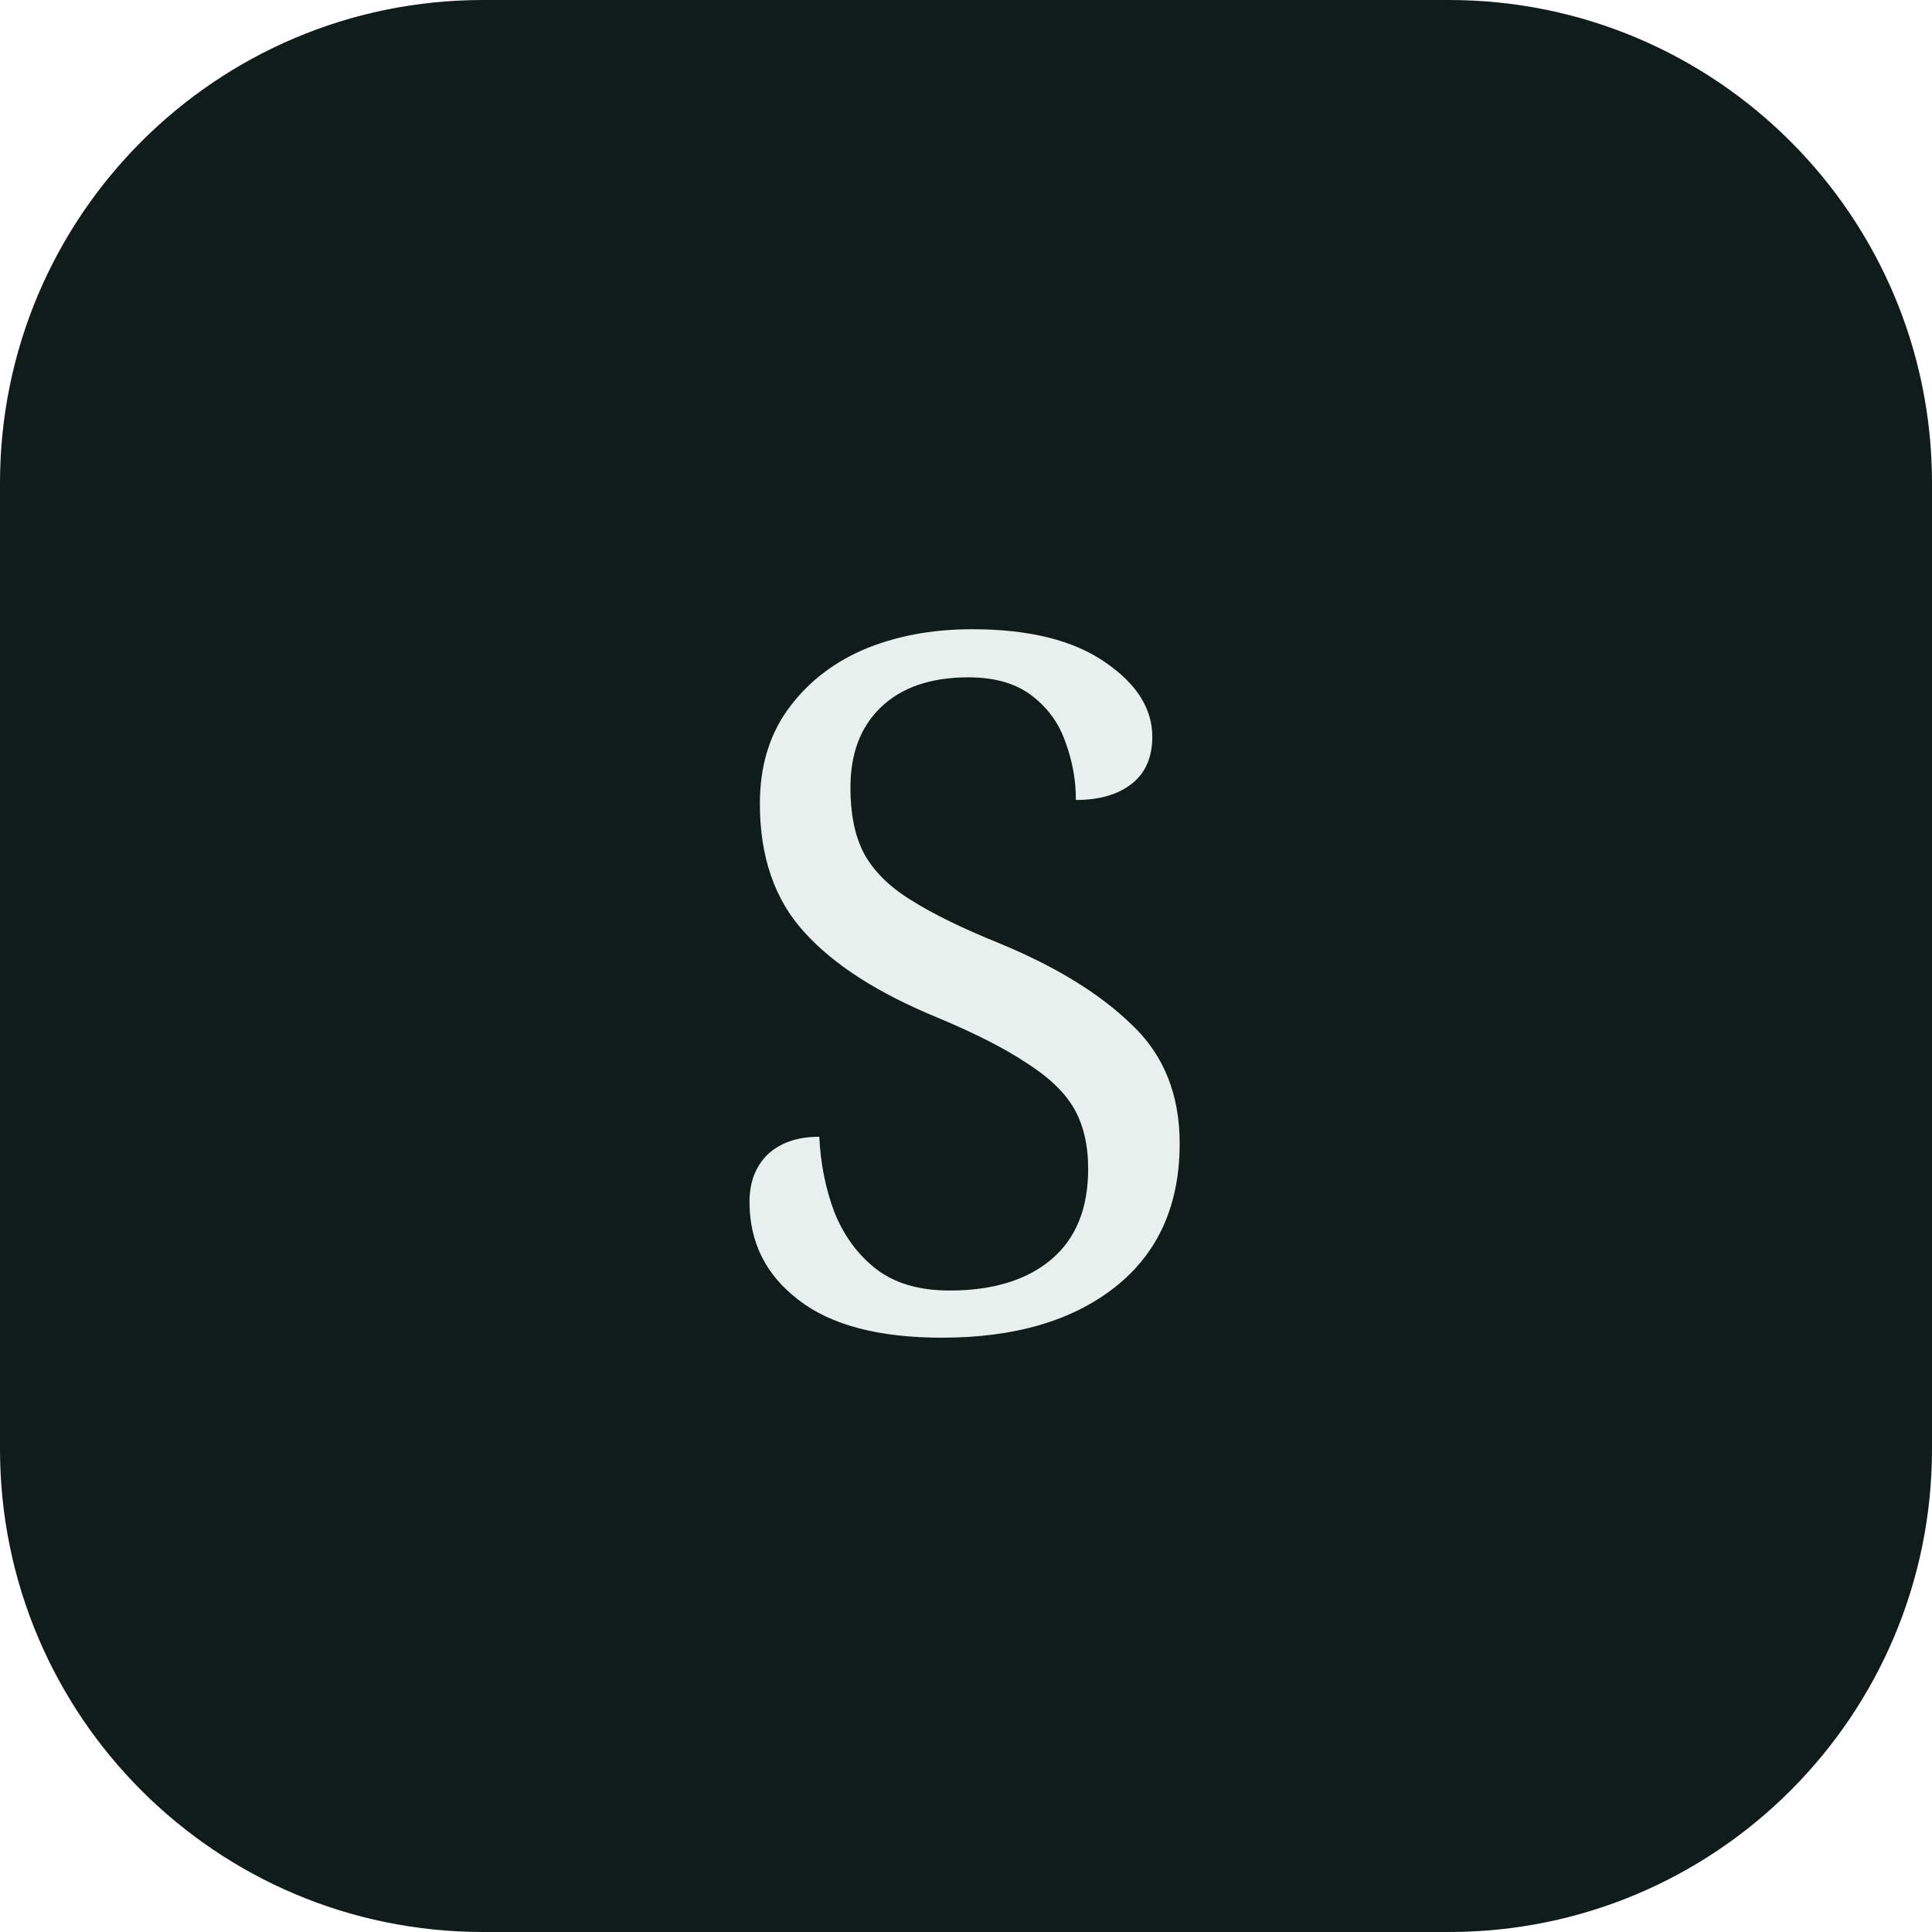
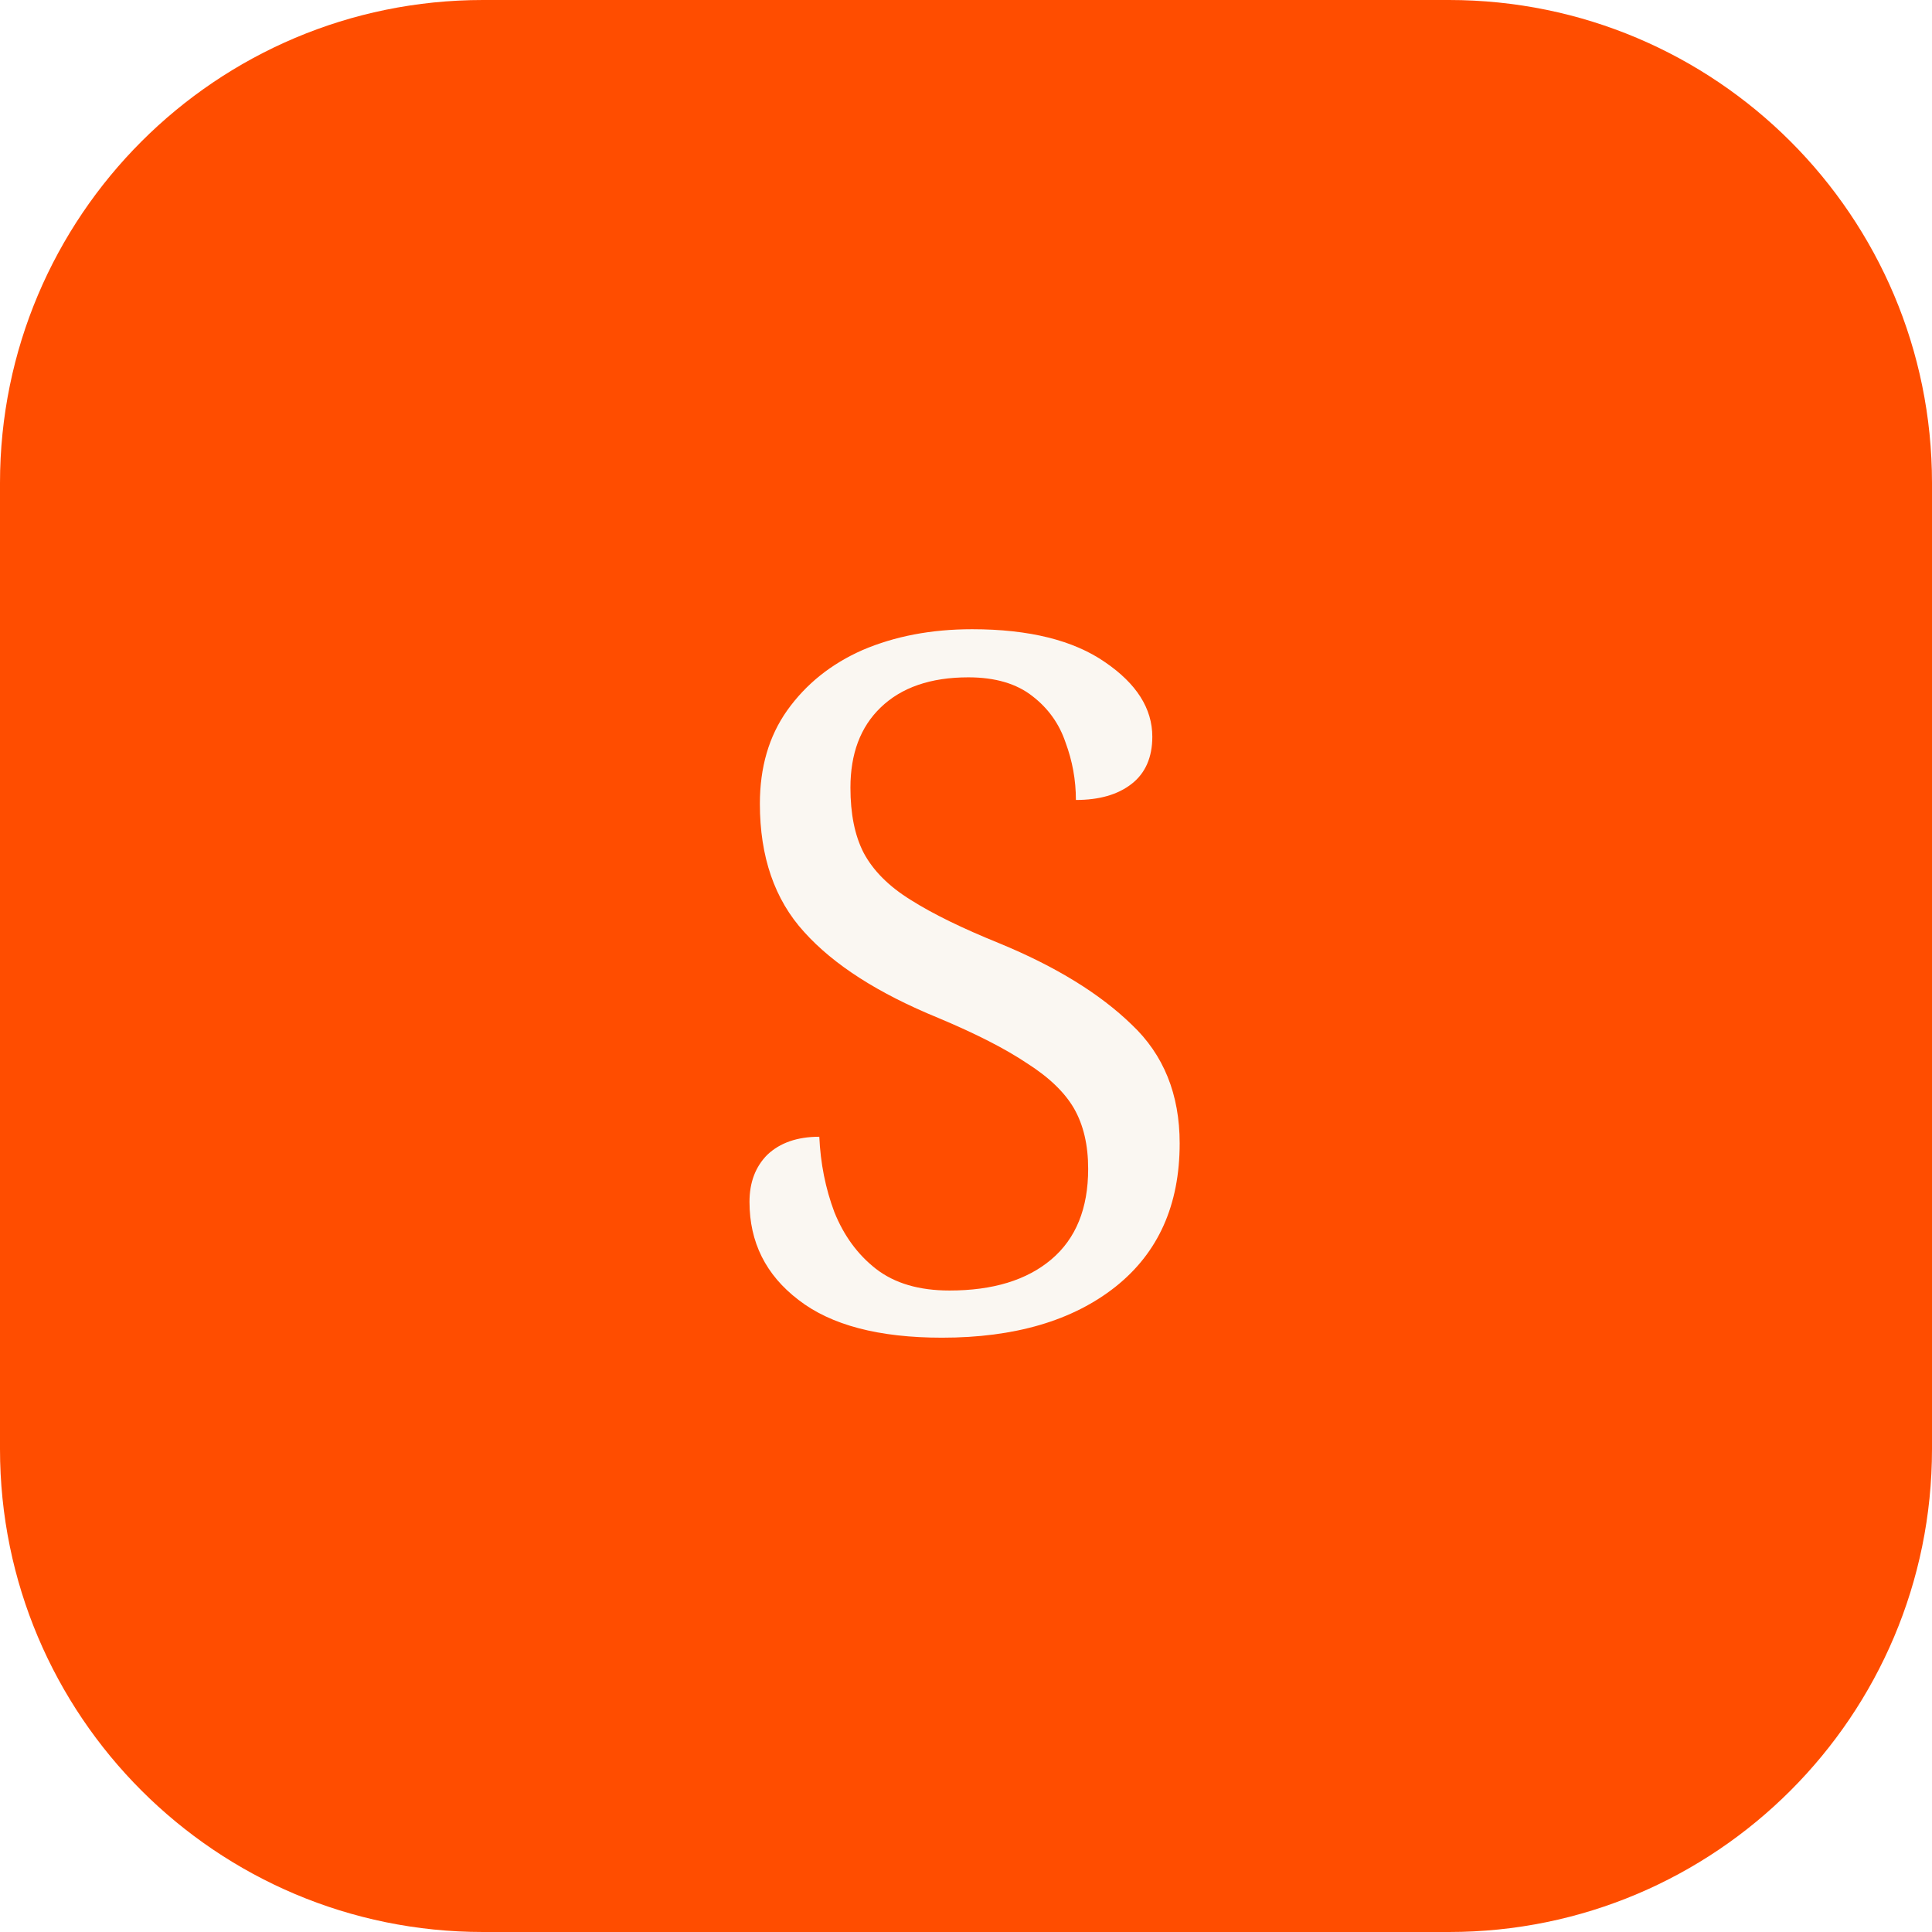
<svg xmlns="http://www.w3.org/2000/svg" viewBox="0 0 32 32" fill="none">
-   <rect width="32" height="32" rx="8" fill="#0f1c1a" />
-   <text x="16" y="22" text-anchor="middle" font-family="Georgia, serif" font-size="16" fill="#e8f0ee">S</text>
+   <rect width="32" height="32" rx="8" fill="#ff4d00" />
+   <text x="16" y="22" text-anchor="middle" font-family="Georgia, serif" font-size="16" fill="#faf7f2">S</text>
</svg>
